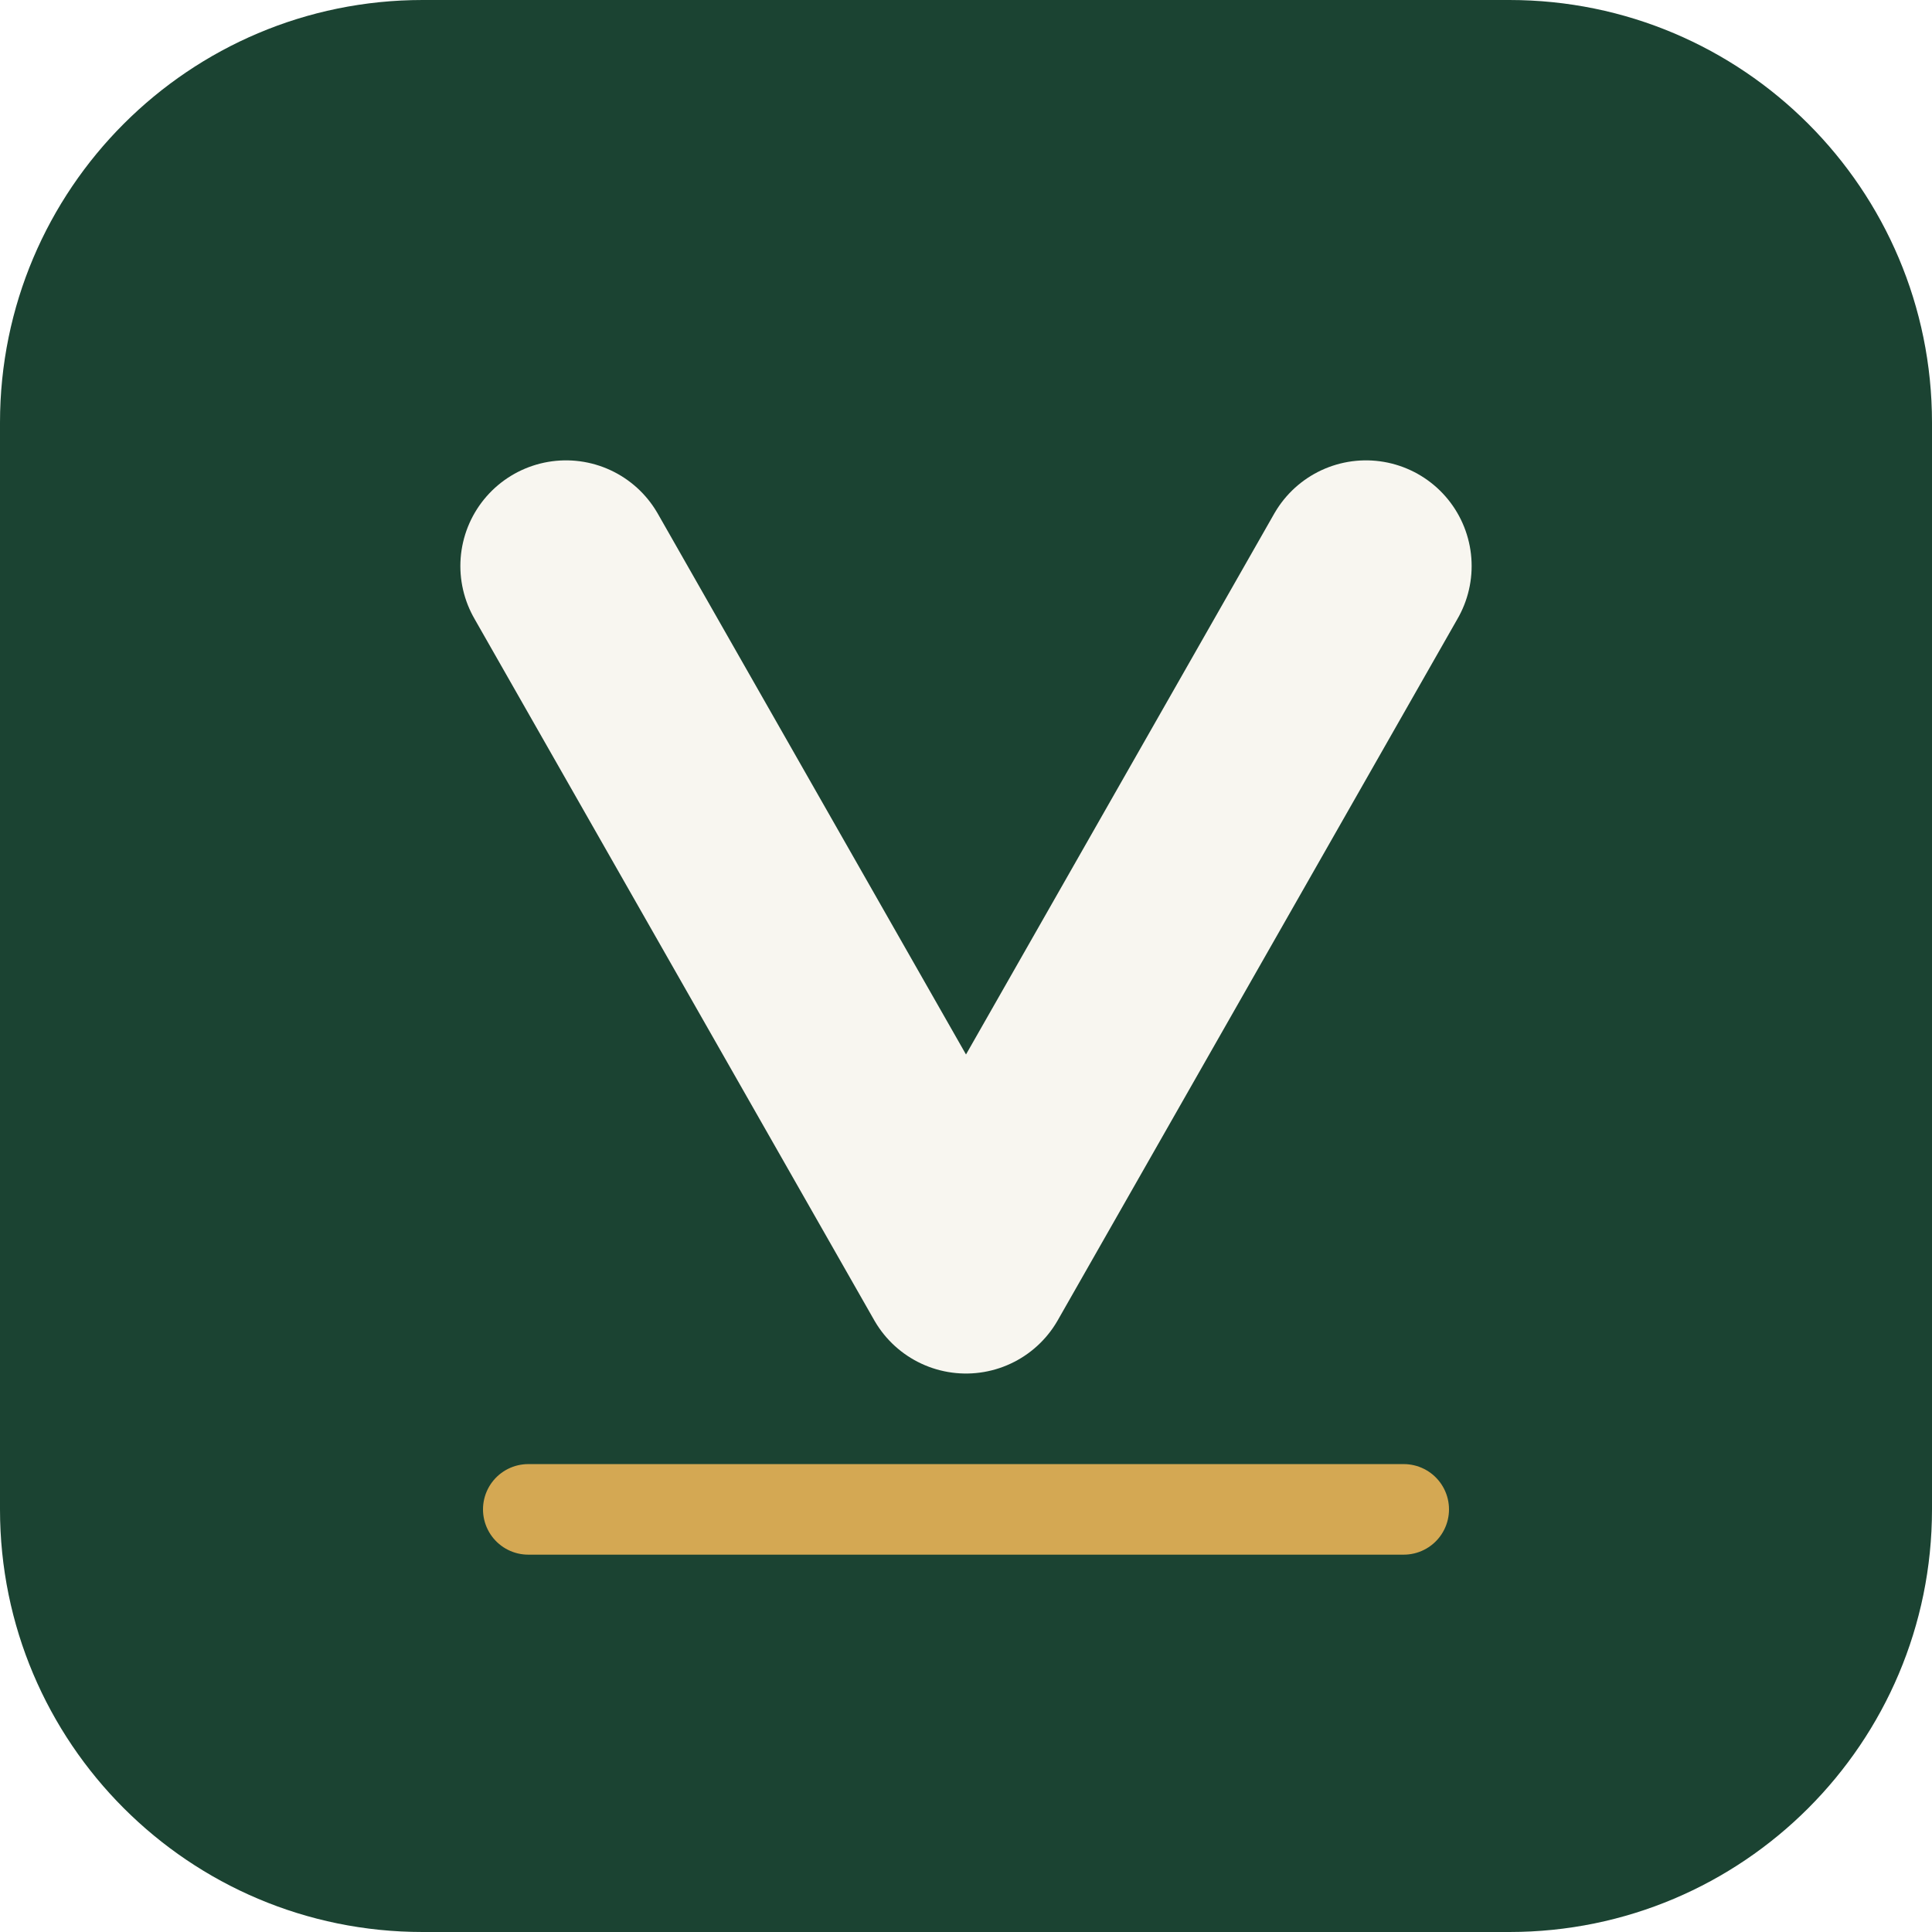
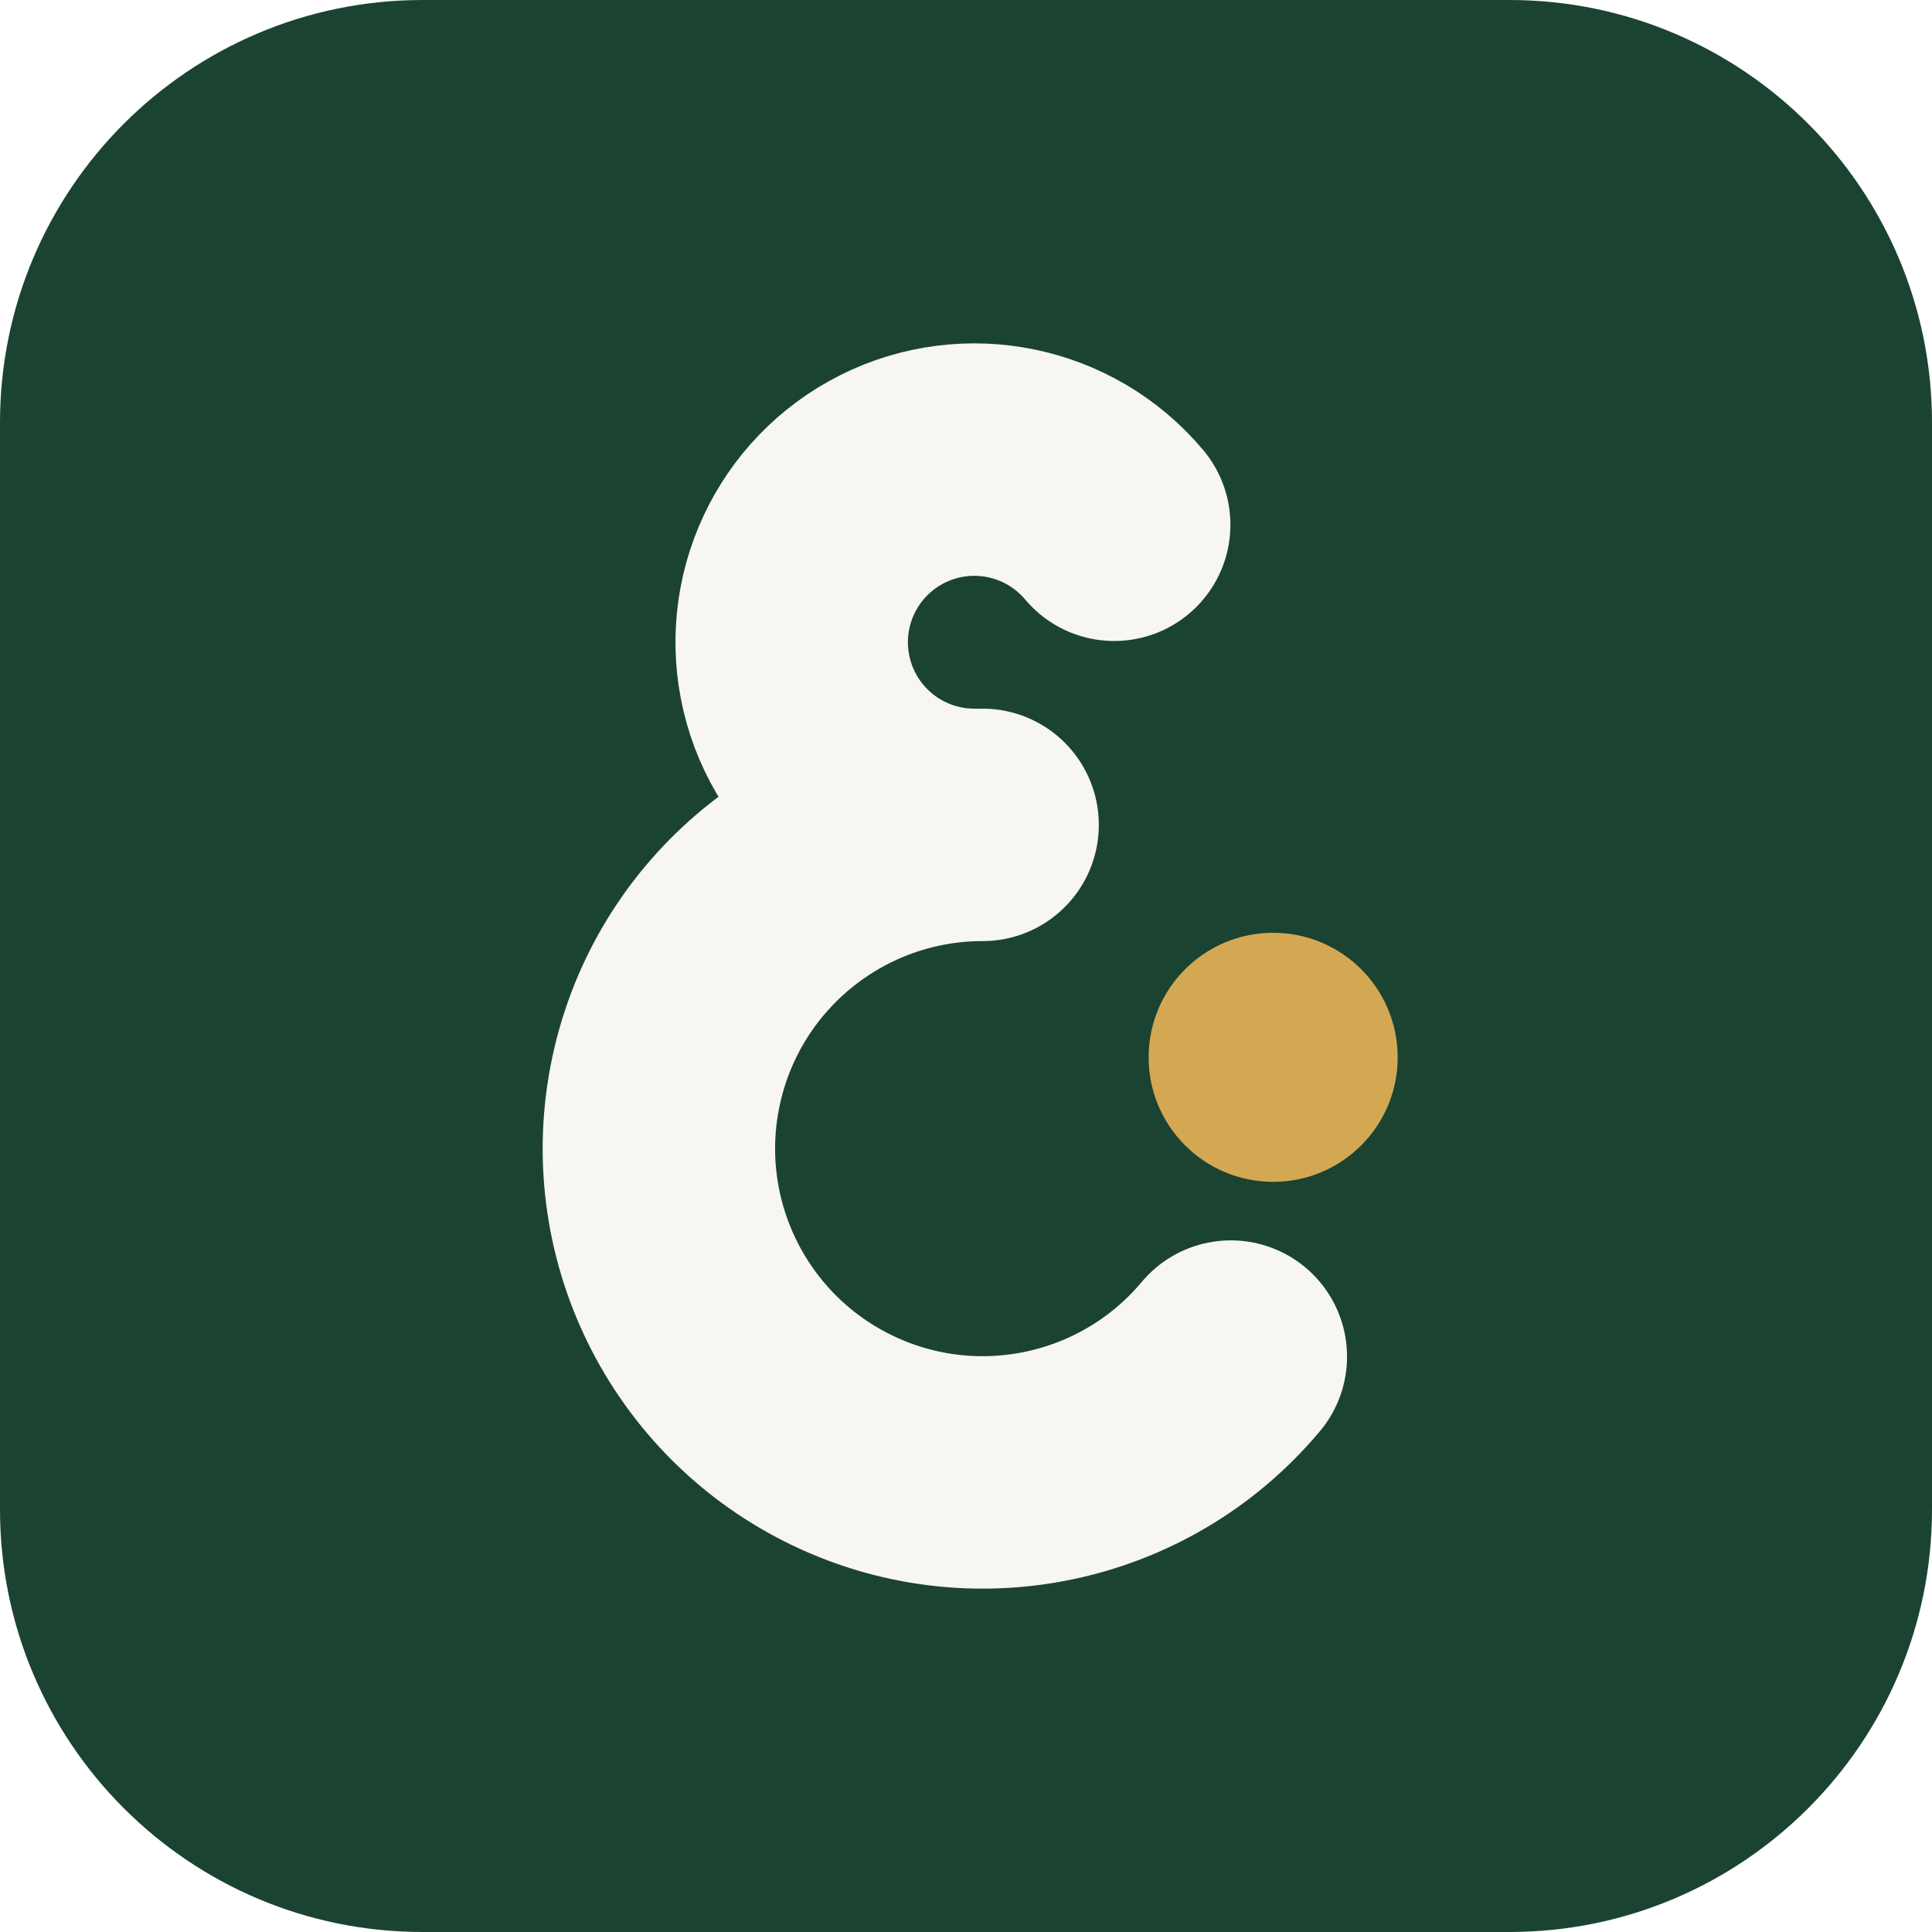
<svg xmlns="http://www.w3.org/2000/svg" viewBox="0 0 512 512" width="512" height="512">
  <rect width="512" height="512" rx="112" fill="#1b4332" />
-   <path d="M150 150 L256 336 L362 150" fill="none" stroke="#f8f6f0" stroke-width="56" stroke-linecap="round" stroke-linejoin="round" />
-   <path d="M140 400 H372" fill="none" stroke="#d4a853" stroke-width="24" stroke-linecap="round" />
+   <g transform="translate(256 256) scale(1.1) translate(-262 -240)">
+     <path d="M297.7 133.7 A44 44 0 1 0 264 206 L266 206 A78 78 0 1 0 325.8 334.1" fill="none" stroke="#f8f6f0" stroke-width="56" stroke-linecap="round" stroke-linejoin="round" />
+     <circle cx="336" cy="262" r="30" fill="#d4a853" />
+   </g>
</svg>
